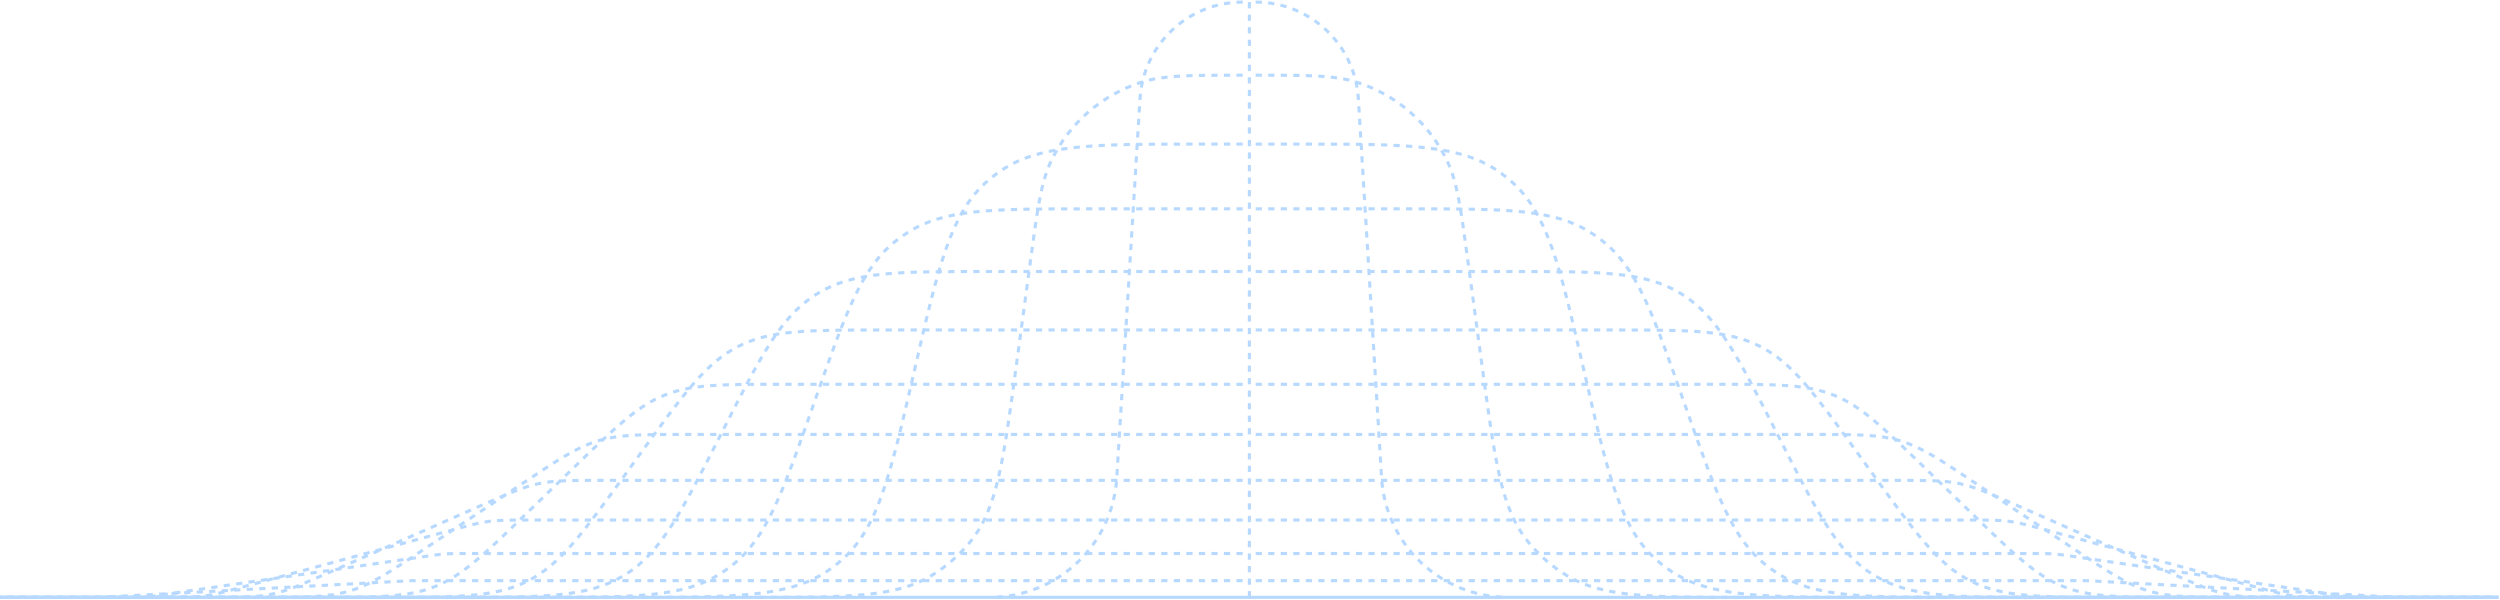
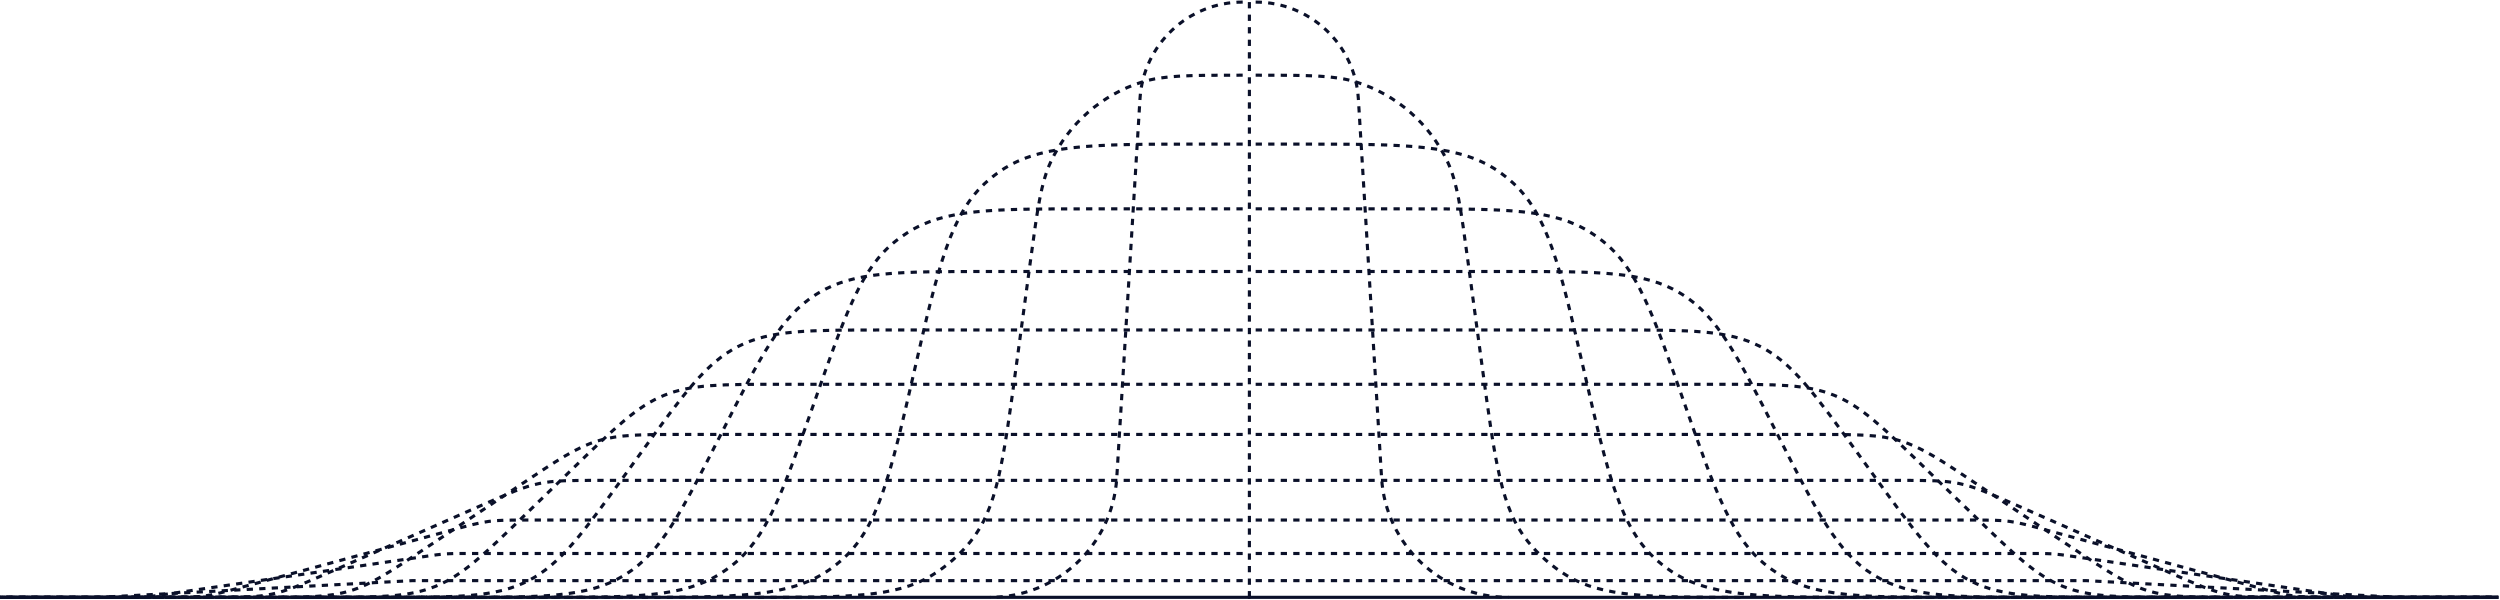
<svg xmlns="http://www.w3.org/2000/svg" width="1197" height="287" viewBox="0 0 1197 287" fill="none">
-   <path d="M597.501 286.001L1196 286.001" stroke="#B8D9FF" stroke-width="1.5" />
-   <path d="M601.21 278H998.688L1148.51 286H1196.21" stroke="#B8D9FF" stroke-width="1.5" stroke-dasharray="3 3" />
-   <path d="M601.21 249H942.966C952.566 249 957.366 249 962.11 249.634C966.854 250.267 971.487 251.527 980.751 254.046L1079.71 280.954C1088.97 283.473 1093.6 284.733 1098.35 285.366C1103.09 286 1107.89 286 1117.49 286H1196.21" stroke="#B8D9FF" stroke-width="1.5" stroke-dasharray="3 3" />
-   <path d="M601.21 265H972.453C977.678 265 980.29 265 982.894 265.189C985.497 265.378 988.082 265.755 993.251 266.51L1116.44 284.49C1121.61 285.245 1124.19 285.622 1126.8 285.811C1129.4 286 1132.01 286 1137.24 286H1196.21" stroke="#B8D9FF" stroke-width="1.5" stroke-dasharray="3 3" />
-   <path d="M601.21 230H908.217C923.316 230 930.865 230 938.199 231.544C945.533 233.087 952.442 236.13 966.26 242.216L1037.93 273.784C1051.75 279.87 1058.66 282.913 1065.99 284.456C1073.33 286 1080.88 286 1095.98 286H1196.21" stroke="#B8D9FF" stroke-width="1.5" stroke-dasharray="3 3" />
-   <path d="M601.21 208H867.225C888.906 208 899.747 208 909.967 211.1C920.187 214.201 929.201 220.223 947.228 232.268L991.322 261.732C1009.35 273.777 1018.36 279.799 1028.58 282.9C1038.8 286 1049.64 286 1071.32 286H1196.21" stroke="#B8D9FF" stroke-width="1.5" stroke-dasharray="3 3" />
-   <path d="M601.21 184H821.988C850.791 184 865.192 184 878.197 189.269C891.202 194.539 901.542 204.563 922.222 224.612L943.653 245.389C964.333 265.437 974.672 275.461 987.677 280.731C1000.68 286 1015.08 286 1043.89 286L1196.21 286" stroke="#B8D9FF" stroke-width="1.5" stroke-dasharray="3 3" />
-   <path d="M601.21 158H773.228C809.303 158 827.34 158 842.77 165.883C858.201 173.767 868.771 188.382 889.911 217.614L896.255 226.386C917.396 255.618 927.966 270.233 943.396 278.117C958.826 286 976.864 286 1012.94 286H1196.21" stroke="#B8D9FF" stroke-width="1.5" stroke-dasharray="3 3" />
-   <path d="M601.21 130H723.951C766.089 130 787.158 130 804.236 140.224C804.688 140.494 805.137 140.77 805.583 141.05C822.432 151.646 831.974 170.431 851.057 208V208C870.141 245.569 879.683 264.354 896.532 274.95C896.978 275.23 897.427 275.506 897.879 275.776C914.957 286 936.026 286 978.164 286H1150.21" stroke="#B8D9FF" stroke-width="1.5" stroke-dasharray="3 3" />
-   <path d="M601.21 100H675.379C721.155 100 744.044 100 761.87 111.506C763.642 112.649 765.363 113.87 767.027 115.164C783.776 128.19 791.337 149.793 806.458 193V193C821.58 236.207 829.14 257.81 845.889 270.836C847.553 272.13 849.274 273.351 851.046 274.494C868.873 286 891.761 286 937.537 286H1052.21" stroke="#B8D9FF" stroke-width="1.5" stroke-dasharray="3 3" />
-   <path d="M601.21 69H622.155C673.879 69 699.741 69 718.758 82.963C720.274 84.076 721.746 85.247 723.17 86.476C741.037 101.884 746.828 127.089 758.41 177.5V177.5C769.992 227.911 775.784 253.116 793.65 268.524C795.074 269.753 796.546 270.925 798.062 272.037C817.079 286 842.941 286 894.666 286H946.632H1123.21" stroke="#B8D9FF" stroke-width="1.5" stroke-dasharray="3 3" />
-   <path d="M601.21 36V36C626.36 36 638.936 36 649.475 39.312C668.696 45.353 684.507 59.172 693.067 77.411C697.761 87.412 699.444 99.874 702.811 124.798L709.78 176.376C715.83 221.162 718.856 243.555 731.471 259.198C736.724 265.711 743.071 271.259 750.229 275.592C767.42 286 790.017 286 835.21 286V286" stroke="#B8D9FF" stroke-width="1.5" stroke-dasharray="3 3" />
-   <path d="M601.21 1V1C627.246 1 648.786 21.26 650.378 47.247L661.51 228.906C663.476 260.988 690.068 286 722.21 286V286" stroke="#B8D9FF" stroke-width="1.5" stroke-dasharray="3 3" />
-   <path d="M598.21 1V286" stroke="#B8D9FF" stroke-width="1.5" stroke-dasharray="3 3" />
-   <path d="M598.709 286.001L0.209 286.001" stroke="#B8D9FF" stroke-width="1.5" />
-   <path d="M595 278H197.522L47.7 286H0" stroke="#B8D9FF" stroke-width="1.5" stroke-dasharray="3 3" />
-   <path d="M595 249H253.244C243.644 249 238.844 249 234.1 249.634C229.356 250.267 224.723 251.527 215.459 254.046L116.504 280.954C107.239 283.473 102.607 284.733 97.863 285.366C93.119 286 88.319 286 78.719 286H0" stroke="#B8D9FF" stroke-width="1.5" stroke-dasharray="3 3" />
-   <path d="M595 265H223.757C218.532 265 215.92 265 213.316 265.189C210.713 265.378 208.128 265.755 202.959 266.51L79.773 284.49C74.603 285.245 72.018 285.622 69.415 285.811C66.812 286 64.199 286 58.975 286H0" stroke="#B8D9FF" stroke-width="1.5" stroke-dasharray="3 3" />
-   <path d="M595 230H287.993C272.894 230 265.345 230 258.011 231.544C250.677 233.087 243.768 236.13 229.95 242.216L158.278 273.784C144.46 279.87 137.551 282.913 130.217 284.456C122.883 286 115.333 286 100.234 286H0" stroke="#B8D9FF" stroke-width="1.5" stroke-dasharray="3 3" />
-   <path d="M595 208H328.984C307.304 208 296.463 208 286.243 211.1C276.023 214.201 267.009 220.223 248.982 232.268L204.888 261.732C186.861 273.777 177.847 279.799 167.627 282.9C157.407 286 146.566 286 124.885 286H0" stroke="#B8D9FF" stroke-width="1.5" stroke-dasharray="3 3" />
-   <path d="M595 184H374.222C345.419 184 331.018 184 318.013 189.269C305.008 194.539 294.668 204.563 273.988 224.612L252.557 245.389C231.877 265.437 221.538 275.461 208.533 280.731C195.527 286 181.126 286 152.323 286L0 286" stroke="#B8D9FF" stroke-width="1.5" stroke-dasharray="3 3" />
-   <path d="M595 158H422.982C386.907 158 368.87 158 353.439 165.883C338.009 173.767 327.439 188.382 306.299 217.614L299.955 226.386C278.814 255.618 268.244 270.233 252.814 278.117C237.384 286 219.346 286 183.271 286H0" stroke="#B8D9FF" stroke-width="1.5" stroke-dasharray="3 3" />
-   <path d="M595 130H472.259C430.121 130 409.052 130 391.974 140.224C391.522 140.494 391.073 140.77 390.627 141.05C373.778 151.646 364.236 170.431 345.152 208V208C326.069 245.569 316.527 264.354 299.678 274.95C299.232 275.23 298.783 275.506 298.331 275.776C281.253 286 260.184 286 218.046 286H46" stroke="#B8D9FF" stroke-width="1.5" stroke-dasharray="3 3" />
-   <path d="M595 100H520.831C475.055 100 452.166 100 434.34 111.506C432.568 112.649 430.847 113.87 429.183 115.164C412.434 128.19 404.873 149.793 389.752 193V193C374.63 236.207 367.07 257.81 350.321 270.836C348.656 272.13 346.936 273.351 345.164 274.494C327.337 286 304.449 286 258.673 286H144" stroke="#B8D9FF" stroke-width="1.5" stroke-dasharray="3 3" />
-   <path d="M595 69H574.055C522.331 69 496.469 69 477.452 82.963C475.936 84.076 474.464 85.247 473.04 86.476C455.173 101.884 449.382 127.089 437.8 177.5V177.5C426.218 227.911 420.426 253.116 402.56 268.524C401.136 269.753 399.664 270.925 398.148 272.037C379.131 286 353.268 286 301.544 286H249.578H73" stroke="#B8D9FF" stroke-width="1.5" stroke-dasharray="3 3" />
-   <path d="M595 36V36C569.85 36 557.274 36 546.735 39.312C527.514 45.353 511.703 59.172 503.143 77.411C498.449 87.412 496.766 99.874 493.398 124.798L486.43 176.376C480.38 221.162 477.354 243.555 464.739 259.198C459.486 265.711 453.139 271.259 445.981 275.592C428.79 286 406.193 286 361 286V286" stroke="#B8D9FF" stroke-width="1.5" stroke-dasharray="3 3" />
-   <path d="M595 1V1C568.964 1 547.424 21.26 545.832 47.247L534.7 228.906C532.734 260.988 506.142 286 474 286V286" stroke="#B8D9FF" stroke-width="1.5" stroke-dasharray="3 3" />
+   <path d="M597.499 286.001L1196 286.001" stroke="#0A1029" stroke-width="1.5" />
+   <path d="M601.208 278H998.686L1148.51 286H1196.21" stroke="#0A1029" stroke-width="1.5" stroke-dasharray="3 3" />
+   <path d="M601.208 249H942.964C952.565 249 957.365 249 962.109 249.634C966.853 250.267 971.485 251.527 980.749 254.046L1079.7 280.954C1088.97 283.473 1093.6 284.733 1098.35 285.366C1103.09 286 1107.89 286 1117.49 286H1196.21" stroke="#0A1029" stroke-width="1.5" stroke-dasharray="3 3" />
+   <path d="M601.208 265H972.452C977.677 265 980.289 265 982.892 265.189C985.495 265.378 988.08 265.755 993.25 266.51L1116.44 284.49C1121.61 285.245 1124.19 285.622 1126.79 285.811C1129.4 286 1132.01 286 1137.23 286H1196.21" stroke="#0A1029" stroke-width="1.5" stroke-dasharray="3 3" />
+   <path d="M601.208 230H908.215C923.314 230 930.863 230 938.197 231.544C945.531 233.087 952.44 236.13 966.258 242.216L1037.93 273.784C1051.75 279.87 1058.66 282.913 1065.99 284.456C1073.33 286 1080.88 286 1095.97 286H1196.21" stroke="#0A1029" stroke-width="1.5" stroke-dasharray="3 3" />
+   <path d="M601.208 208H867.224C888.905 208 899.745 208 909.966 211.1C920.186 214.201 929.199 220.223 947.226 232.268L991.321 261.732C1009.35 273.777 1018.36 279.799 1028.58 282.9C1038.8 286 1049.64 286 1071.32 286H1196.21" stroke="#0A1029" stroke-width="1.5" stroke-dasharray="3 3" />
+   <path d="M601.208 184H821.987C850.789 184 865.191 184 878.196 189.269C891.201 194.539 901.541 204.563 922.22 224.612L943.651 245.389C964.331 265.437 974.671 275.461 987.676 280.731C1000.68 286 1015.08 286 1043.89 286L1196.21 286" stroke="#0A1029" stroke-width="1.5" stroke-dasharray="3 3" />
+   <path d="M601.208 158H773.226C809.301 158 827.339 158 842.769 165.883C858.199 173.767 868.769 188.382 889.91 217.614L896.254 226.386C917.394 255.618 927.964 270.233 943.394 278.117C958.825 286 976.862 286 1012.94 286H1196.21" stroke="#0A1029" stroke-width="1.5" stroke-dasharray="3 3" />
+   <path d="M601.208 130H723.949C766.087 130 787.156 130 804.234 140.224C804.686 140.494 805.135 140.77 805.581 141.05C822.431 151.646 831.972 170.431 851.056 208V208C870.139 245.569 879.681 264.354 896.531 274.95C896.977 275.23 897.426 275.506 897.877 275.776C914.955 286 936.025 286 978.163 286H1150.21" stroke="#0A1029" stroke-width="1.5" stroke-dasharray="3 3" />
+   <path d="M601.208 100H675.377C721.154 100 744.042 100 761.869 111.506C763.641 112.649 765.361 113.87 767.026 115.164C783.774 128.19 791.335 149.793 806.457 193V193C821.578 236.207 829.139 257.81 845.887 270.836C847.552 272.13 849.273 273.351 851.044 274.494C868.871 286 891.759 286 937.536 286H1052.21" stroke="#0A1029" stroke-width="1.5" stroke-dasharray="3 3" />
+   <path d="M601.208 69H622.153C673.877 69 699.739 69 718.757 82.963C720.273 84.076 721.745 85.247 723.169 86.476C741.035 101.884 746.826 127.089 758.409 177.5V177.5C769.991 227.911 775.782 253.116 793.648 268.524C795.073 269.753 796.544 270.925 798.06 272.037C817.078 286 842.94 286 894.664 286H946.631H1123.21" stroke="#0A1029" stroke-width="1.5" stroke-dasharray="3 3" />
+   <path d="M601.208 36V36C626.359 36 638.934 36 649.474 39.312C668.695 45.353 684.506 59.172 693.066 77.411C697.759 87.412 699.443 99.874 702.81 124.798L709.778 176.376C715.829 221.162 718.854 243.555 731.469 259.198C736.722 265.711 743.07 271.259 750.228 275.592C767.419 286 790.015 286 835.208 286V286" stroke="#0A1029" stroke-width="1.5" stroke-dasharray="3 3" />
+   <path d="M601.208 1V1C627.244 1 648.784 21.26 650.377 47.247L661.509 228.906C663.475 260.988 690.066 286 722.208 286V286" stroke="#0A1029" stroke-width="1.5" stroke-dasharray="3 3" />
+   <path d="M598.208 1V286" stroke="#0A1029" stroke-width="1.5" stroke-dasharray="3 3" />
+   <path d="M598.708 286.001L0.208 286.001" stroke="#0A1029" stroke-width="1.5" />
+   <path d="M594.999 278H197.521L47.698 286H-0.001" stroke="#0A1029" stroke-width="1.5" stroke-dasharray="3 3" />
+   <path d="M594.999 249H253.243C243.642 249 238.842 249 234.098 249.634C229.354 250.267 224.722 251.527 215.458 254.046L116.502 280.954C107.238 283.473 102.606 284.733 97.862 285.366C93.118 286 88.318 286 78.717 286H-0.001" stroke="#0A1029" stroke-width="1.5" stroke-dasharray="3 3" />
+   <path d="M594.999 265H223.755C218.53 265 215.918 265 213.315 265.189C210.712 265.378 208.127 265.755 202.957 266.51L79.771 284.49C74.602 285.245 72.017 285.622 69.413 285.811C66.81 286 64.198 286 58.973 286H-0.001" stroke="#0A1029" stroke-width="1.5" stroke-dasharray="3 3" />
+   <path d="M594.999 230H287.992C272.893 230 265.344 230 258.01 231.544C250.676 233.087 243.767 236.13 229.949 242.216L158.276 273.784C144.458 279.87 137.549 282.913 130.215 284.456C122.881 286 115.332 286 100.233 286H-0.001" stroke="#0A1029" stroke-width="1.5" stroke-dasharray="3 3" />
+   <path d="M594.999 208H328.983C307.302 208 296.462 208 286.242 211.1C276.021 214.201 267.008 220.223 248.981 232.268L204.886 261.732C186.859 273.777 177.846 279.799 167.626 282.9C157.405 286 146.565 286 124.884 286H-0.001" stroke="#0A1029" stroke-width="1.5" stroke-dasharray="3 3" />
+   <path d="M594.999 184H374.22C345.418 184 331.016 184 318.011 189.269C305.006 194.539 294.666 204.563 273.987 224.612L252.556 245.389C231.876 265.437 221.536 275.461 208.531 280.731C195.526 286 181.125 286 152.322 286L-0.001 286" stroke="#0A1029" stroke-width="1.5" stroke-dasharray="3 3" />
+   <path d="M594.999 158H422.981C386.906 158 368.868 158 353.438 165.883C338.008 173.767 327.438 188.382 306.297 217.614L299.953 226.386C278.813 255.618 268.243 270.233 252.813 278.117C237.382 286 219.345 286 183.27 286H-0.001" stroke="#0A1029" stroke-width="1.5" stroke-dasharray="3 3" />
+   <path d="M594.999 130H472.258C430.12 130 409.051 130 391.973 140.224C391.521 140.494 391.072 140.77 390.626 141.05C373.776 151.646 364.235 170.431 345.151 208V208C326.068 245.569 316.526 264.354 299.676 274.95C299.23 275.23 298.782 275.506 298.33 275.776C281.252 286 260.183 286 218.044 286H45.999" stroke="#0A1029" stroke-width="1.5" stroke-dasharray="3 3" />
+   <path d="M594.999 100H520.83C475.053 100 452.165 100 434.338 111.506C432.566 112.649 430.846 113.87 429.181 115.164C412.433 128.19 404.872 149.793 389.75 193V193C374.629 236.207 367.068 257.81 350.32 270.836C348.655 272.13 346.934 273.351 345.163 274.494C327.336 286 304.448 286 258.671 286H143.999" stroke="#0A1029" stroke-width="1.5" stroke-dasharray="3 3" />
+   <path d="M594.999 69H574.054C522.33 69 496.468 69 477.45 82.963C475.934 84.076 474.462 85.247 473.038 86.476C455.172 101.884 449.381 127.089 437.798 177.5V177.5C426.216 227.911 420.425 253.116 402.559 268.524C401.134 269.753 399.663 270.925 398.147 272.037C379.129 286 353.267 286 301.543 286H249.576H72.999" stroke="#0A1029" stroke-width="1.5" stroke-dasharray="3 3" />
+   <path d="M594.999 36V36C569.848 36 557.273 36 546.733 39.312C527.512 45.353 511.701 59.172 503.142 77.411C498.448 87.412 496.764 99.874 493.397 124.798L486.429 176.376C480.378 221.162 477.353 243.555 464.738 259.198C459.485 265.711 453.137 271.259 445.979 275.592C428.788 286 406.192 286 360.999 286V286" stroke="#0A1029" stroke-width="1.5" stroke-dasharray="3 3" />
+   <path d="M594.999 1V1C568.963 1 547.423 21.26 545.83 47.247L534.698 228.906C532.732 260.988 506.141 286 473.999 286V286" stroke="#0A1029" stroke-width="1.5" stroke-dasharray="3 3" />
</svg>
